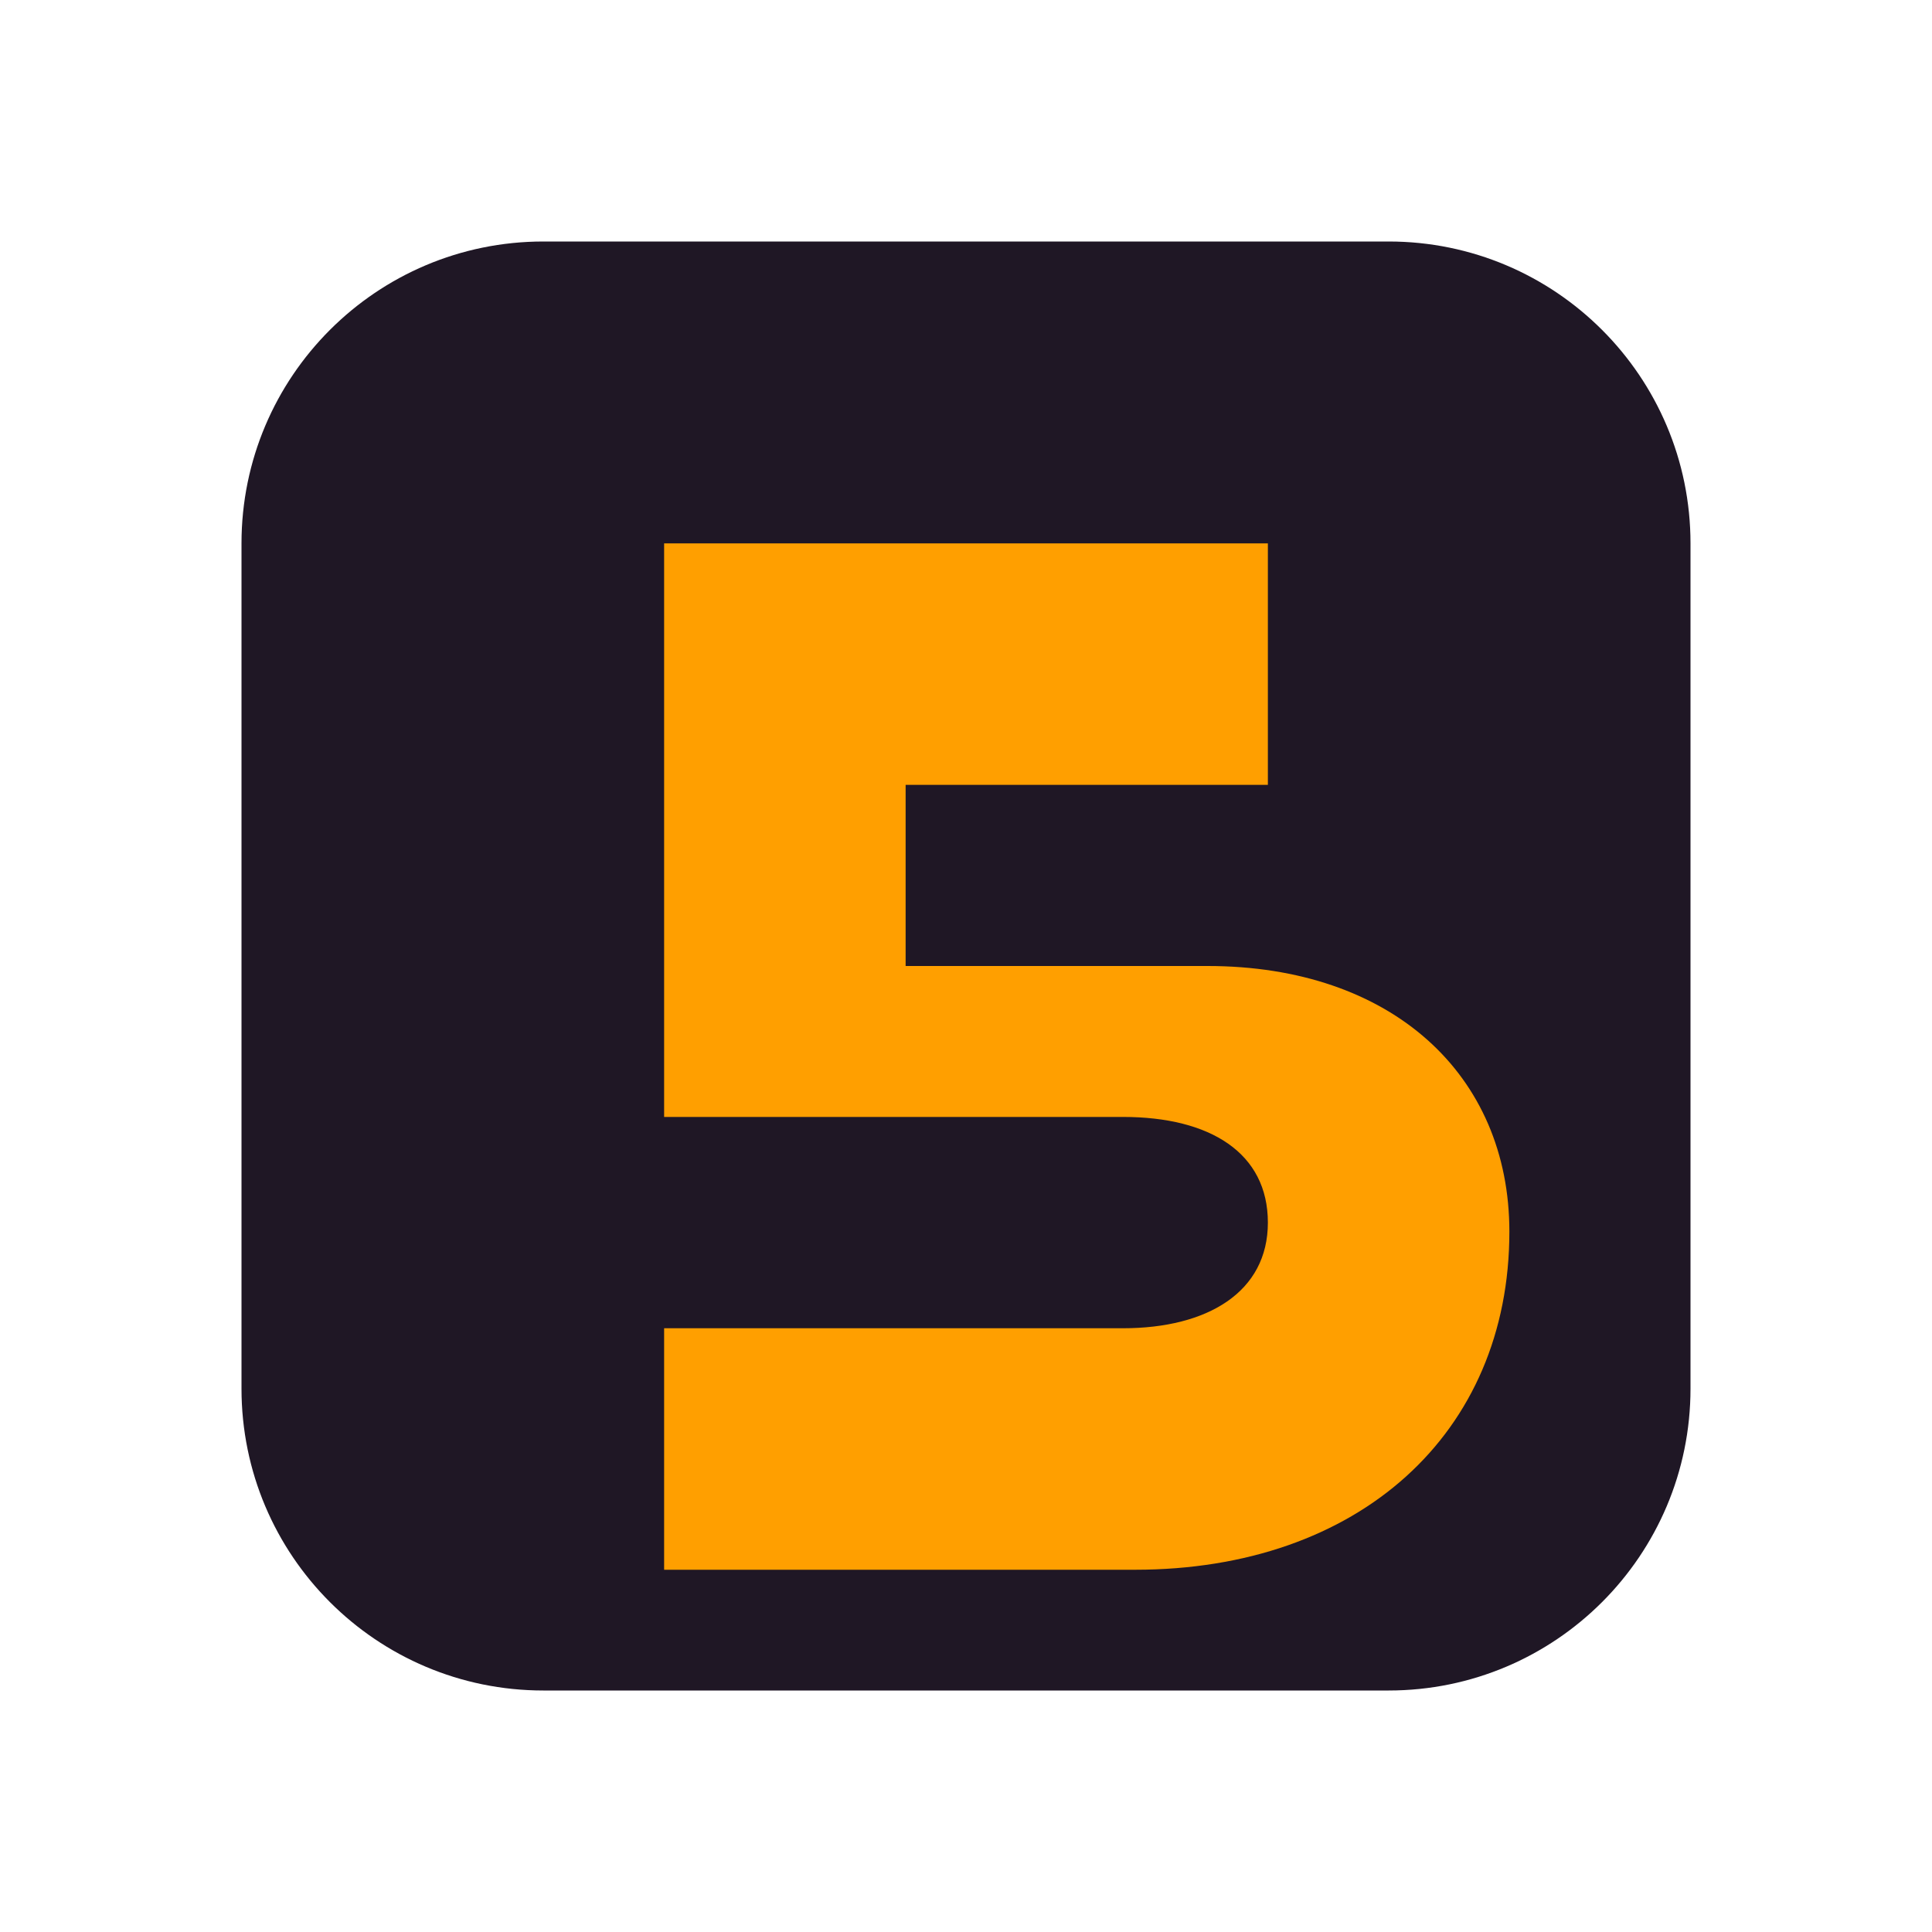
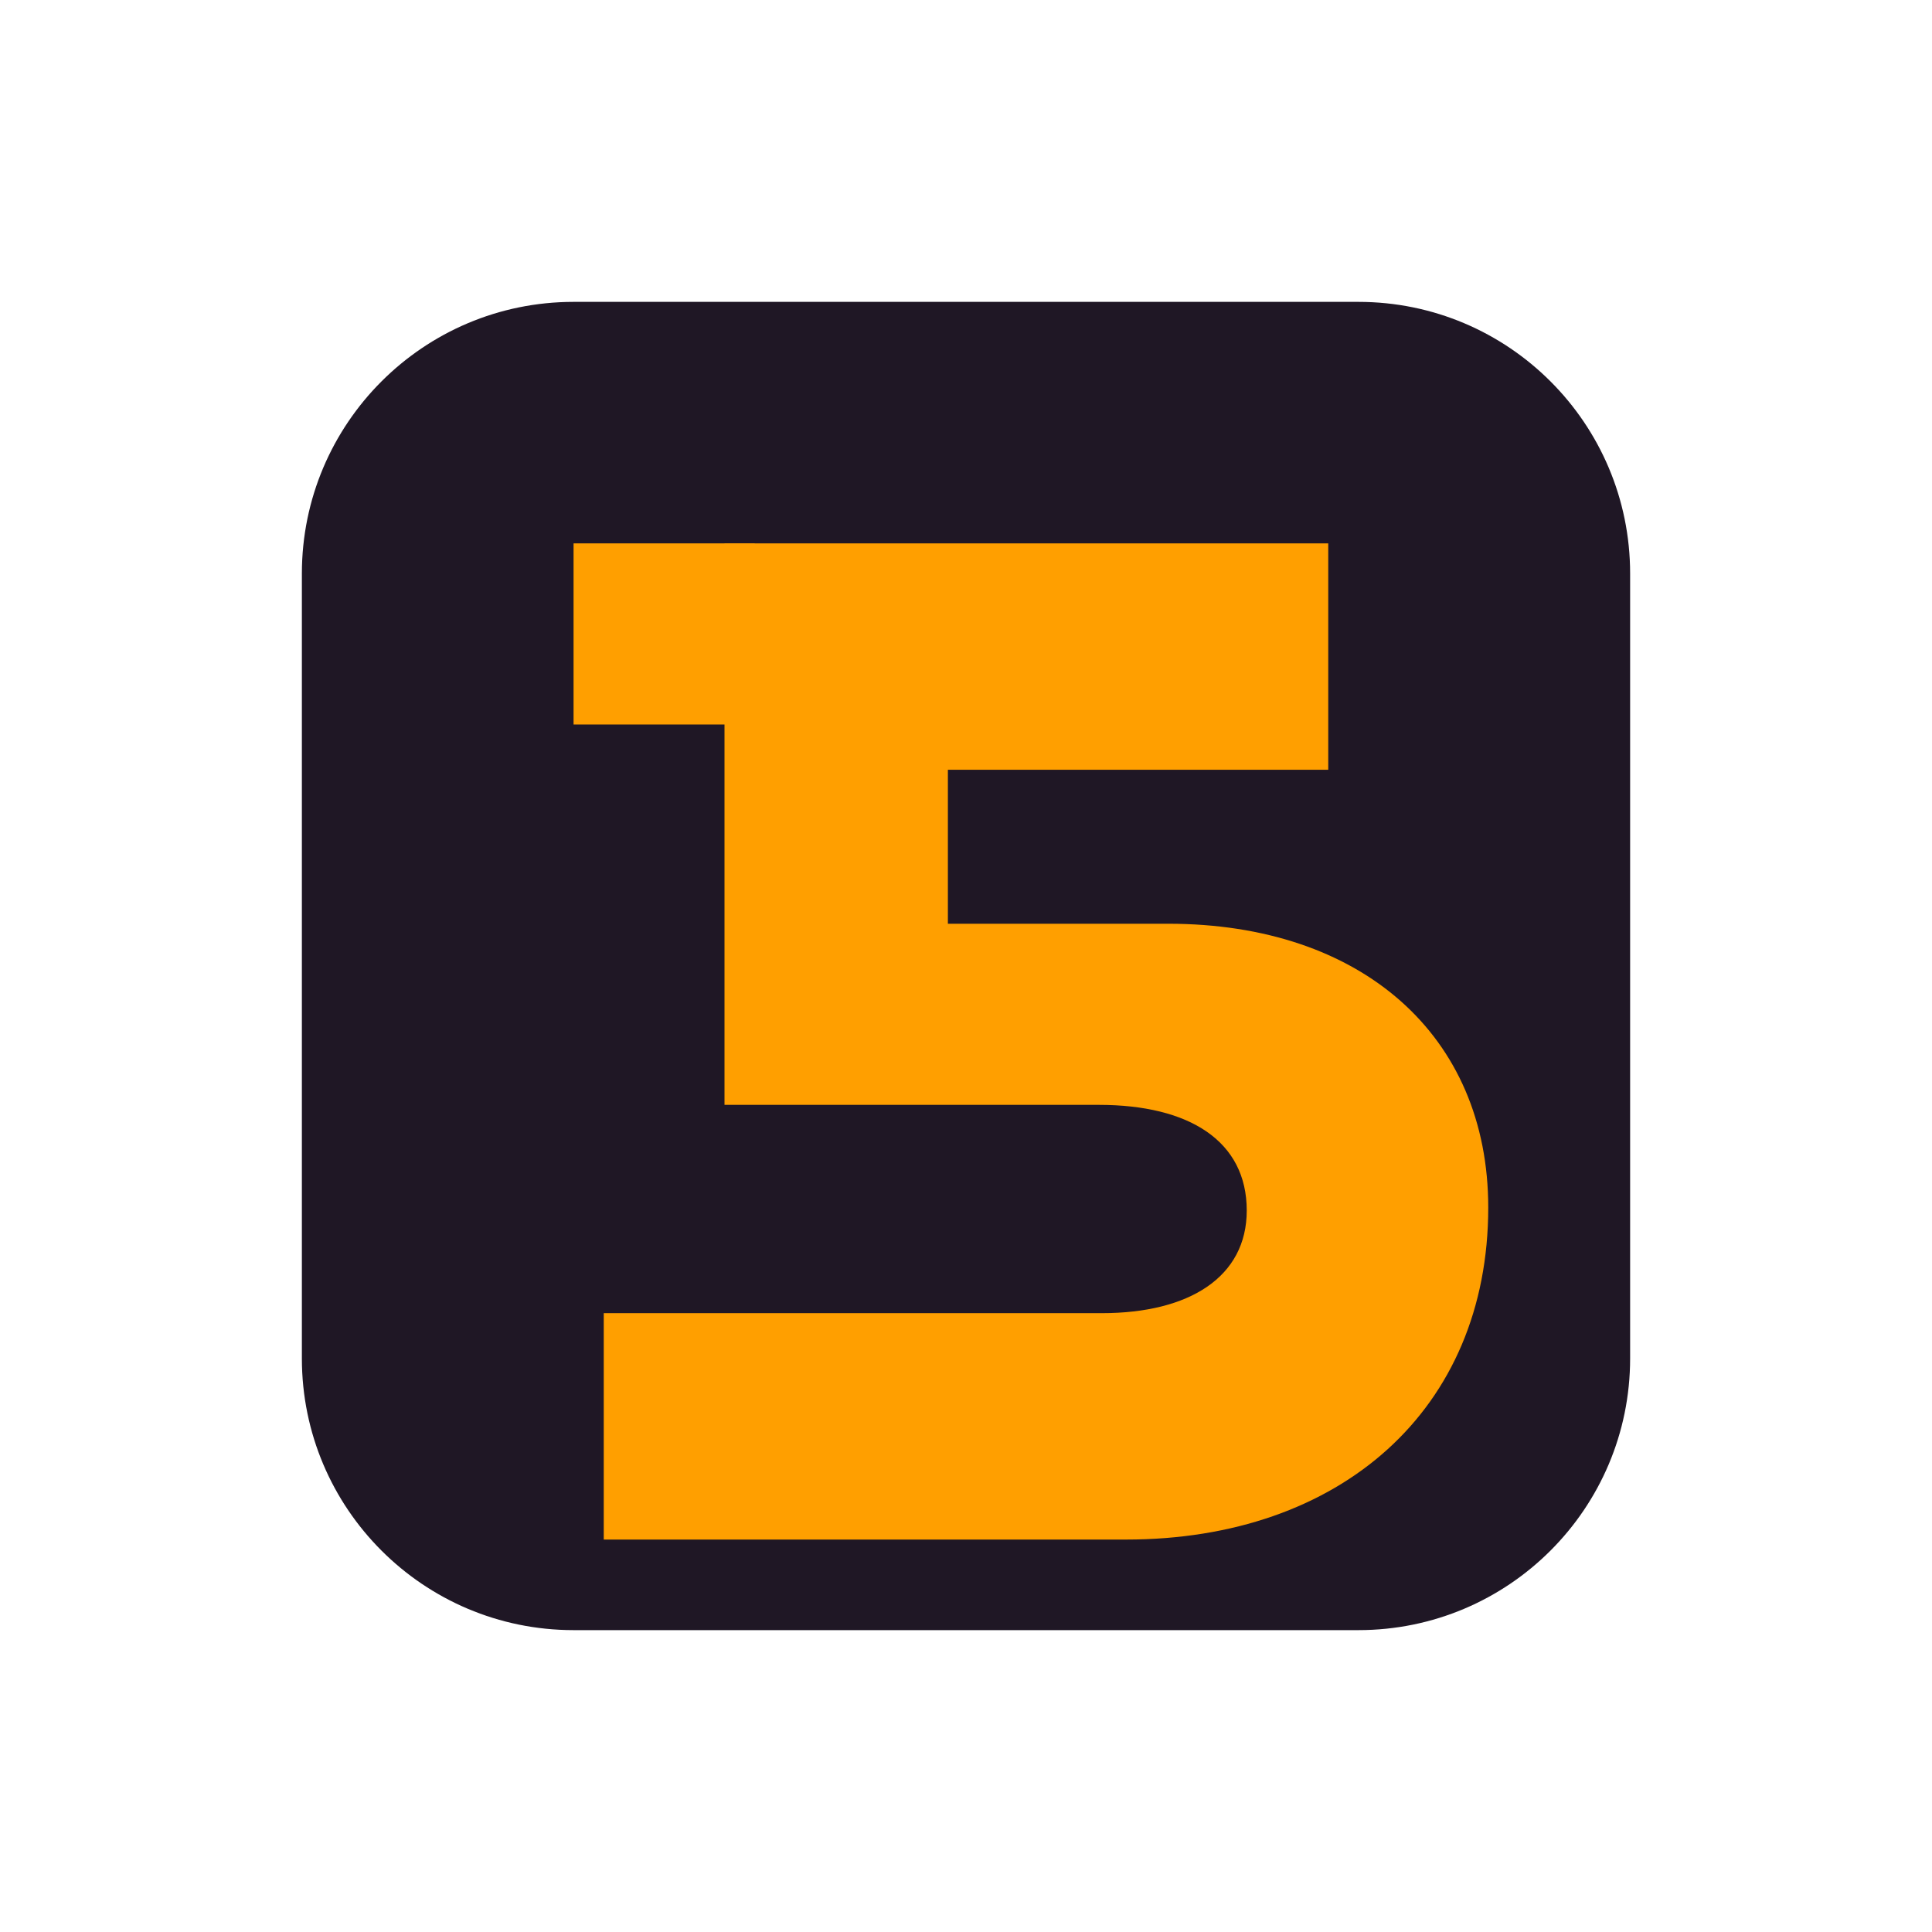
<svg xmlns="http://www.w3.org/2000/svg" viewBox="0 0 64 64" aria-hidden="true">
-   <rect x="8" y="8" width="48" height="48" rx="10" fill="#1f1725" />
-   <path fill="#ff9f00" d="M22 18h20v8H30v6h10c6.1 0 10 3.6 10 8.8C50 47.5 45 52 37.6 52H22v-8h15.2c2.8 0 4.8-1.2 4.8-3.5S40.1 37 37.2 37H22Z" />
+   <rect x="10" y="10" width="44" height="44" rx="9" fill="#1f1725" />
+   <rect x="19" y="18" width="6" height="6" fill="#ff9f00" />
+   <path fill="#ff9f00" d="M24 18h20v7.5H31.4v5.1h7.3c6.4 0 10.6 3.7 10.6 9.4C49.3 46.7 44.4 51 37.3 51H20v-7.5h16.5c2.9 0 4.8-1.2 4.8-3.4 0-2.3-1.9-3.5-4.9-3.5H24Z" />
</svg>
